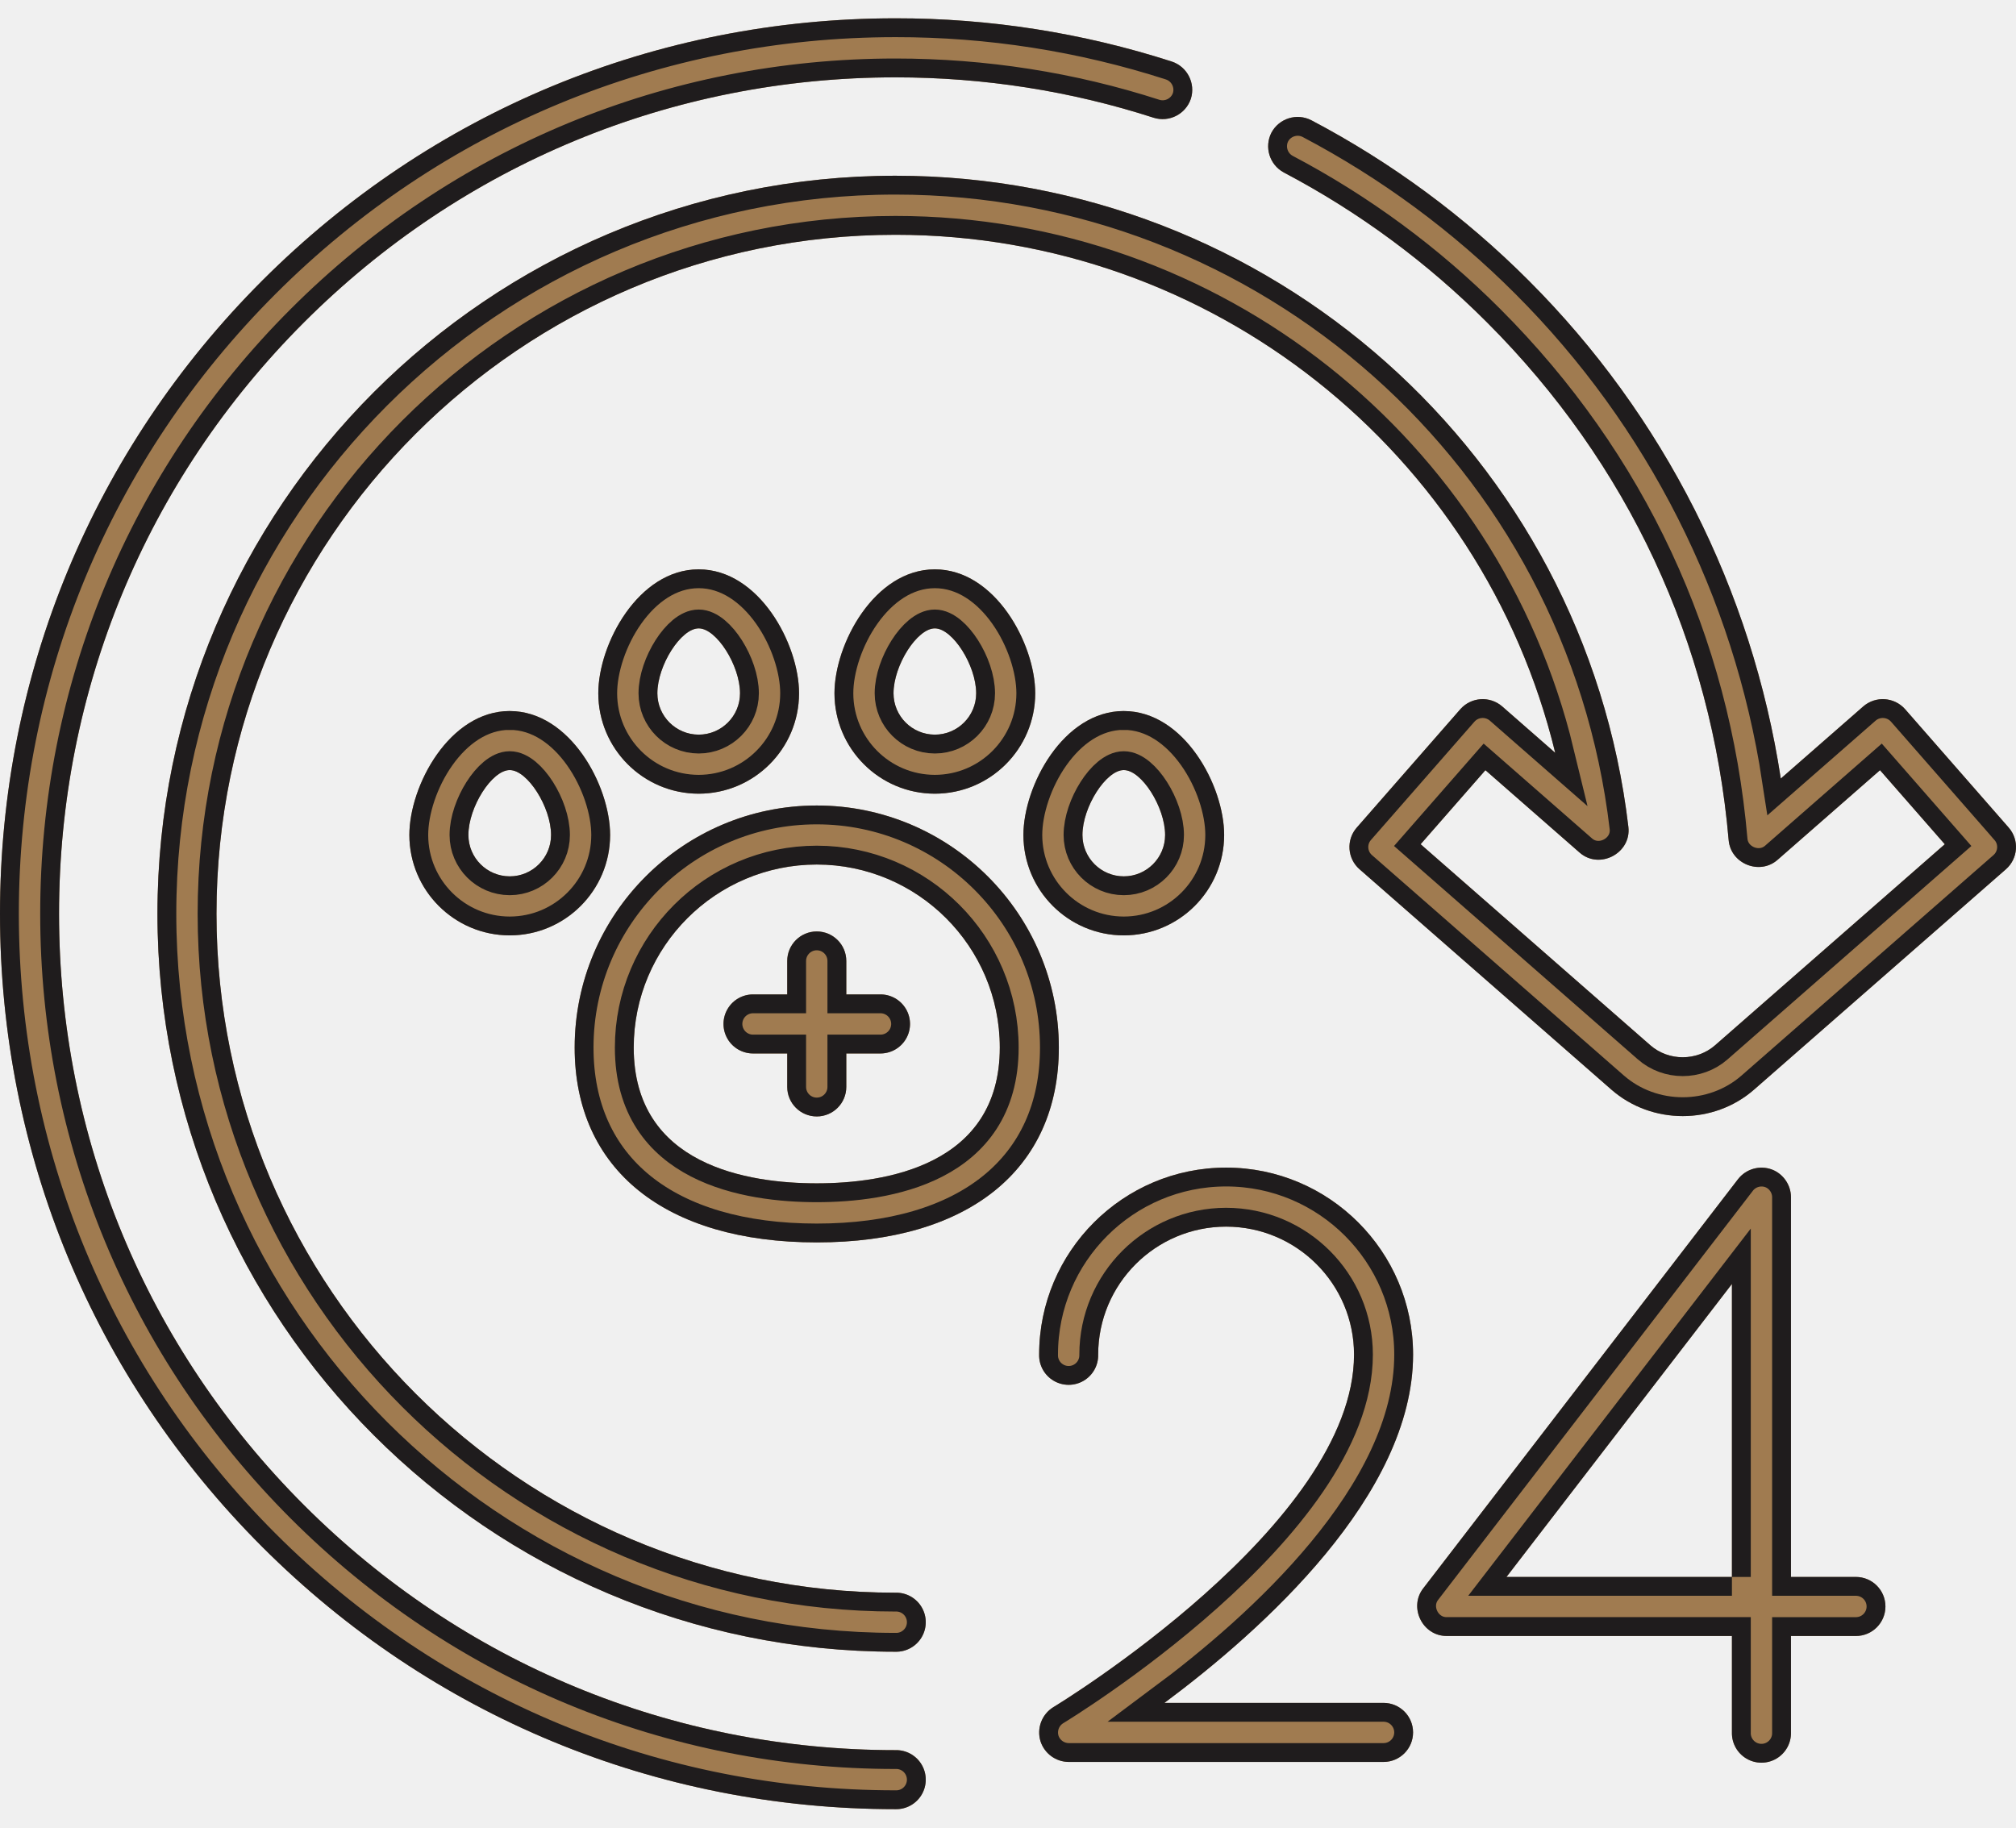
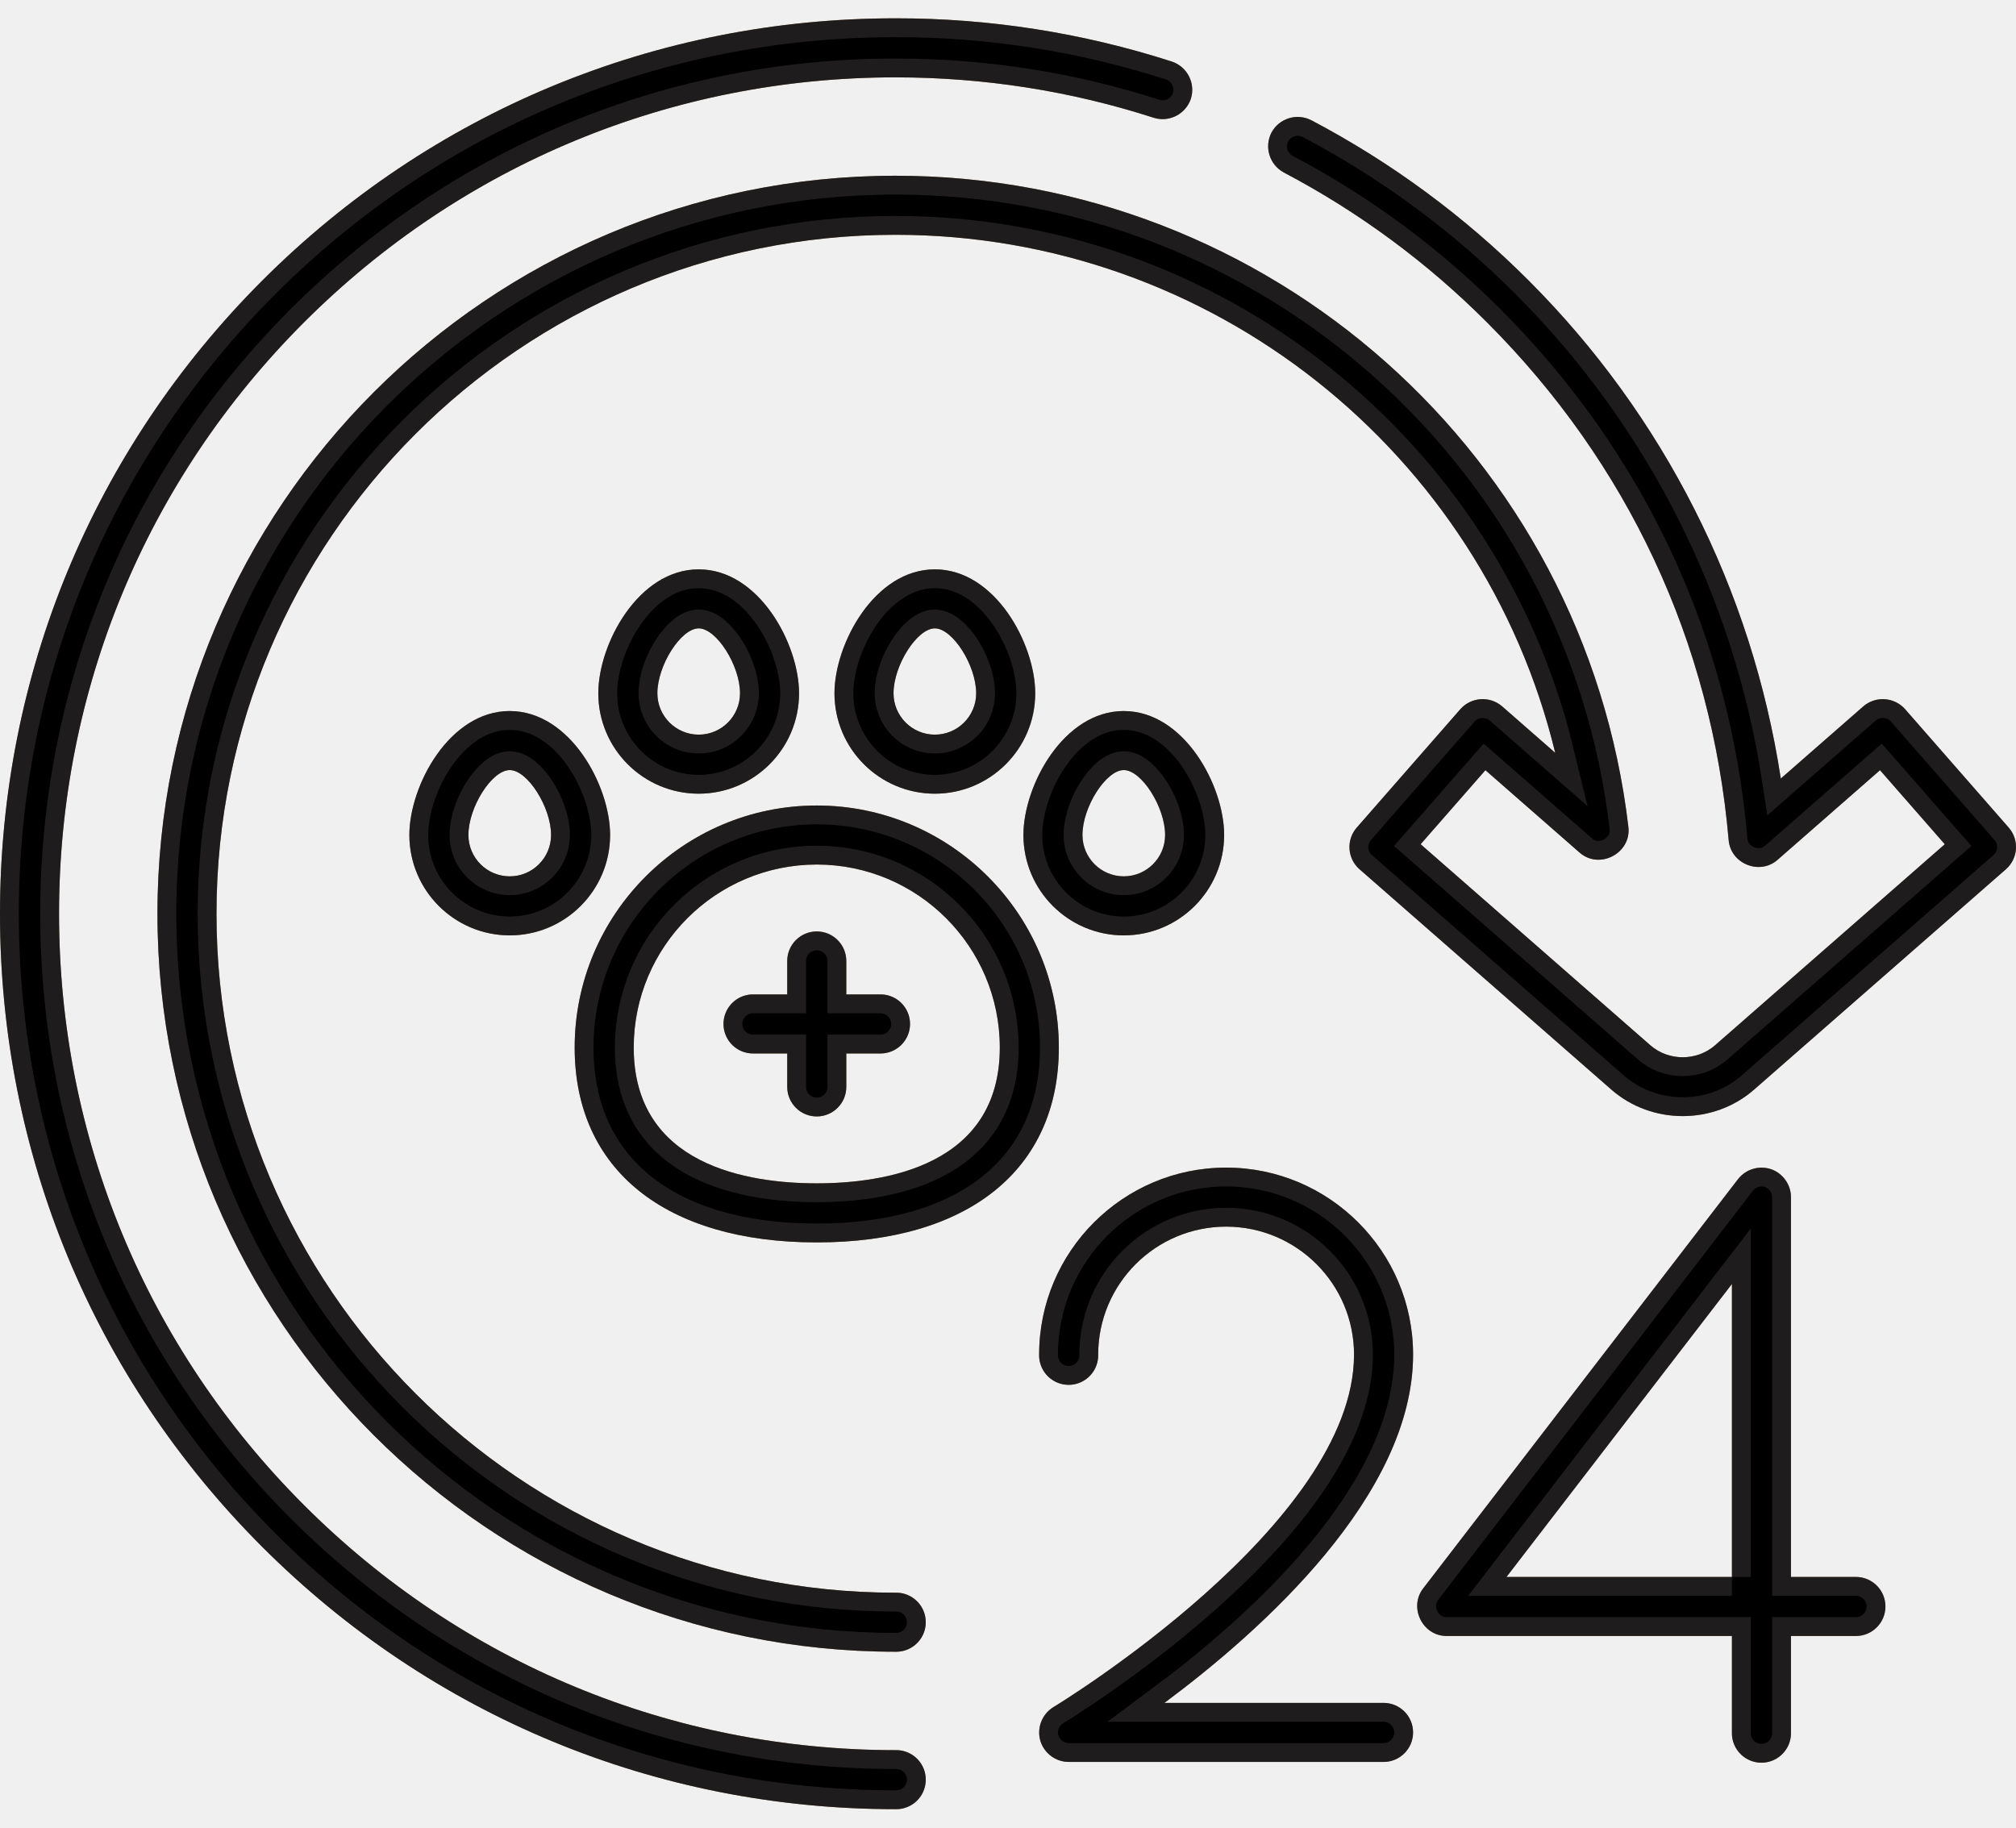
- <svg xmlns="http://www.w3.org/2000/svg" width="107" height="97" fill="none">
+ <svg xmlns="http://www.w3.org/2000/svg" width="107" height="97">
  <mask id="a" fill="#fff">
    <path d="M43.35 42.755c-7.085 0-12.849 5.764-12.849 12.848 0 6.475 4.804 10.342 12.849 10.342s12.848-3.866 12.848-10.342c0-7.084-5.764-12.848-12.848-12.848zm0 20.055c-3.628 0-9.715-.936-9.715-7.207 0-5.357 4.358-9.715 9.715-9.715 5.356 0 9.715 4.358 9.715 9.715 0 6.271-6.087 7.207-9.715 7.207zm-6.268-32.59c-3.202 0-5.327 3.96-5.327 6.58a5.333 5.333 0 005.327 5.328 5.333 5.333 0 005.328-5.327c0-2.62-2.125-6.581-5.328-6.581zm0 8.774A2.196 2.196 0 0134.89 36.8c0-1.482 1.25-3.447 2.193-3.447.944 0 2.194 1.965 2.194 3.447 0 1.21-.984 2.194-2.194 2.194zm12.535-8.774c-3.202 0-5.327 3.96-5.327 6.58a5.333 5.333 0 005.327 5.328 5.333 5.333 0 005.328-5.327c0-2.62-2.125-6.581-5.328-6.581zm0 8.774a2.196 2.196 0 01-2.193-2.194c0-1.482 1.25-3.447 2.193-3.447.943 0 2.194 1.965 2.194 3.447 0 1.21-.984 2.194-2.194 2.194zm10.028-1.254c-3.203 0-5.327 3.962-5.327 6.582a5.333 5.333 0 005.327 5.327 5.333 5.333 0 005.327-5.327c0-2.62-2.124-6.581-5.327-6.581zm0 8.775a2.196 2.196 0 01-2.194-2.194c0-1.482 1.251-3.447 2.194-3.447.943 0 2.194 1.965 2.194 3.447 0 1.21-.984 2.194-2.194 2.194zM27.054 37.74c-3.202 0-5.327 3.962-5.327 6.582a5.333 5.333 0 005.327 5.327 5.333 5.333 0 005.328-5.327c0-2.62-2.125-6.581-5.328-6.581zm0 8.775a2.196 2.196 0 01-2.193-2.194c0-1.482 1.25-3.447 2.193-3.447.944 0 2.194 1.965 2.194 3.447 0 1.21-.984 2.194-2.194 2.194z" />
    <path d="M46.693 52.783h-1.776v-1.776a1.567 1.567 0 10-3.134 0v1.776h-1.776a1.567 1.567 0 100 3.133h1.776v1.776a1.567 1.567 0 103.134 0v-1.776h1.776a1.567 1.567 0 100-3.133z" />
    <path d="M62.197 3.268A47.623 47.623 0 0047.528.972c-12.695 0-24.63 4.944-33.608 13.92C4.944 23.87 0 35.806 0 48.5c0 12.695 4.944 24.63 13.92 33.608 8.978 8.977 20.913 13.92 33.608 13.92a1.567 1.567 0 100-3.133c-11.858 0-23.006-4.618-31.391-13.003C7.752 71.507 3.134 60.358 3.134 48.5s4.618-23.006 13.003-31.392C24.522 8.723 35.67 4.106 47.528 4.106c4.692 0 9.302.721 13.705 2.144a1.581 1.581 0 001.973-1.009 1.582 1.582 0 00-1.01-1.973z" />
    <path d="M106.612 43.927l-5.502-6.289a1.583 1.583 0 00-2.211-.147l-4.383 3.834a47.533 47.533 0 00-13.38-26.433 47.661 47.661 0 00-11.538-8.51 1.581 1.581 0 00-2.115.657 1.582 1.582 0 00.657 2.116 44.546 44.546 0 0110.78 7.953c7.486 7.486 11.923 16.992 12.83 27.488.108 1.252 1.645 1.874 2.593 1.044l5.439-4.76 3.439 3.931L91.03 55.48c-.972.85-2.467.85-3.439 0L75.4 44.81l3.439-3.93 5 4.375c1.057.925 2.752.03 2.588-1.362C84.108 24.188 67.385 9.328 47.528 9.328c-21.6 0-39.171 17.573-39.171 39.172 0 21.6 17.572 39.171 39.171 39.171a1.567 1.567 0 100-3.133C27.657 84.538 11.49 68.37 11.49 48.5c0-19.872 16.167-36.038 36.038-36.038 16.792 0 31.149 11.551 35.016 27.497l-2.82-2.468a1.583 1.583 0 00-2.211.147l-5.503 6.29a1.567 1.567 0 00.147 2.21l13.371 11.7c2.139 1.87 5.428 1.87 7.566 0l13.371-11.7c.651-.57.717-1.56.147-2.21z" />
    <path d="M73.433 90.387h-11.63C66.983 86.532 75 79.362 75 71.898c0-5.471-4.452-9.923-9.924-9.923-5.472 0-9.923 4.452-9.923 9.923a1.567 1.567 0 103.133 0 6.797 6.797 0 016.79-6.79 6.797 6.797 0 016.79 6.79c0 9.023-15.794 18.617-15.953 18.712a1.582 1.582 0 00-.687 1.818 1.582 1.582 0 001.493 1.093h16.713a1.567 1.567 0 000-3.134zm25.07-6.685h-3.447v-20.16c0-.642-.407-1.234-1.006-1.464a1.582 1.582 0 00-1.802.508L75.534 84.313c-.777 1.011-.031 2.522 1.242 2.522h15.147v5.119a1.567 1.567 0 103.133 0v-5.118h3.447a1.566 1.566 0 100-3.134zm-6.58 0H79.957L91.923 68.15v15.553z" />
  </mask>
  <path d="M43.35 42.755c-7.085 0-12.849 5.764-12.849 12.848 0 6.475 4.804 10.342 12.849 10.342s12.848-3.866 12.848-10.342c0-7.084-5.764-12.848-12.848-12.848zm0 20.055c-3.628 0-9.715-.936-9.715-7.207 0-5.357 4.358-9.715 9.715-9.715 5.356 0 9.715 4.358 9.715 9.715 0 6.271-6.087 7.207-9.715 7.207zm-6.268-32.59c-3.202 0-5.327 3.96-5.327 6.58a5.333 5.333 0 005.327 5.328 5.333 5.333 0 005.328-5.327c0-2.62-2.125-6.581-5.328-6.581zm0 8.774A2.196 2.196 0 0134.89 36.8c0-1.482 1.25-3.447 2.193-3.447.944 0 2.194 1.965 2.194 3.447 0 1.21-.984 2.194-2.194 2.194zm12.535-8.774c-3.202 0-5.327 3.96-5.327 6.58a5.333 5.333 0 005.327 5.328 5.333 5.333 0 005.328-5.327c0-2.62-2.125-6.581-5.328-6.581zm0 8.774a2.196 2.196 0 01-2.193-2.194c0-1.482 1.25-3.447 2.193-3.447.943 0 2.194 1.965 2.194 3.447 0 1.21-.984 2.194-2.194 2.194zm10.028-1.254c-3.203 0-5.327 3.962-5.327 6.582a5.333 5.333 0 005.327 5.327 5.333 5.333 0 005.327-5.327c0-2.62-2.124-6.581-5.327-6.581zm0 8.775a2.196 2.196 0 01-2.194-2.194c0-1.482 1.251-3.447 2.194-3.447.943 0 2.194 1.965 2.194 3.447 0 1.21-.984 2.194-2.194 2.194zM27.054 37.74c-3.202 0-5.327 3.962-5.327 6.582a5.333 5.333 0 005.327 5.327 5.333 5.333 0 005.328-5.327c0-2.62-2.125-6.581-5.328-6.581zm0 8.775a2.196 2.196 0 01-2.193-2.194c0-1.482 1.25-3.447 2.193-3.447.944 0 2.194 1.965 2.194 3.447 0 1.21-.984 2.194-2.194 2.194z" fill="#A07B50" />
  <path d="M46.693 52.783h-1.776v-1.776a1.567 1.567 0 10-3.134 0v1.776h-1.776a1.567 1.567 0 100 3.133h1.776v1.776a1.567 1.567 0 103.134 0v-1.776h1.776a1.567 1.567 0 100-3.133z" fill="#A07B50" />
  <path d="M62.197 3.268A47.623 47.623 0 0047.528.972c-12.695 0-24.63 4.944-33.608 13.92C4.944 23.87 0 35.806 0 48.5c0 12.695 4.944 24.63 13.92 33.608 8.978 8.977 20.913 13.92 33.608 13.92a1.567 1.567 0 100-3.133c-11.858 0-23.006-4.618-31.391-13.003C7.752 71.507 3.134 60.358 3.134 48.5s4.618-23.006 13.003-31.392C24.522 8.723 35.67 4.106 47.528 4.106c4.692 0 9.302.721 13.705 2.144a1.581 1.581 0 001.973-1.009 1.582 1.582 0 00-1.01-1.973z" fill="#A07B50" />
  <path d="M106.612 43.927l-5.502-6.289a1.583 1.583 0 00-2.211-.147l-4.383 3.834a47.533 47.533 0 00-13.38-26.433 47.661 47.661 0 00-11.538-8.51 1.581 1.581 0 00-2.115.657 1.582 1.582 0 00.657 2.116 44.546 44.546 0 0110.78 7.953c7.486 7.486 11.923 16.992 12.83 27.488.108 1.252 1.645 1.874 2.593 1.044l5.439-4.76 3.439 3.931L91.03 55.48c-.972.85-2.467.85-3.439 0L75.4 44.81l3.439-3.93 5 4.375c1.057.925 2.752.03 2.588-1.362C84.108 24.188 67.385 9.328 47.528 9.328c-21.6 0-39.171 17.573-39.171 39.172 0 21.6 17.572 39.171 39.171 39.171a1.567 1.567 0 100-3.133C27.657 84.538 11.49 68.37 11.49 48.5c0-19.872 16.167-36.038 36.038-36.038 16.792 0 31.149 11.551 35.016 27.497l-2.82-2.468a1.583 1.583 0 00-2.211.147l-5.503 6.29a1.567 1.567 0 00.147 2.21l13.371 11.7c2.139 1.87 5.428 1.87 7.566 0l13.371-11.7c.651-.57.717-1.56.147-2.21z" fill="#A07B50" />
  <path d="M73.433 90.387h-11.63C66.983 86.532 75 79.362 75 71.898c0-5.471-4.452-9.923-9.924-9.923-5.472 0-9.923 4.452-9.923 9.923a1.567 1.567 0 103.133 0 6.797 6.797 0 016.79-6.79 6.797 6.797 0 016.79 6.79c0 9.023-15.794 18.617-15.953 18.712a1.582 1.582 0 00-.687 1.818 1.582 1.582 0 001.493 1.093h16.713a1.567 1.567 0 000-3.134zm25.07-6.685h-3.447v-20.16c0-.642-.407-1.234-1.006-1.464a1.582 1.582 0 00-1.802.508L75.534 84.313c-.777 1.011-.031 2.522 1.242 2.522h15.147v5.119a1.567 1.567 0 103.133 0v-5.118h3.447a1.566 1.566 0 100-3.134zm-6.58 0H79.957L91.923 68.15v15.553z" fill="#A07B50" />
  <path d="M43.35 42.755c-7.085 0-12.849 5.764-12.849 12.848 0 6.475 4.804 10.342 12.849 10.342s12.848-3.866 12.848-10.342c0-7.084-5.764-12.848-12.848-12.848zm0 20.055c-3.628 0-9.715-.936-9.715-7.207 0-5.357 4.358-9.715 9.715-9.715 5.356 0 9.715 4.358 9.715 9.715 0 6.271-6.087 7.207-9.715 7.207zm-6.268-32.59c-3.202 0-5.327 3.96-5.327 6.58a5.333 5.333 0 005.327 5.328 5.333 5.333 0 005.328-5.327c0-2.62-2.125-6.581-5.328-6.581zm0 8.774A2.196 2.196 0 0134.89 36.8c0-1.482 1.25-3.447 2.193-3.447.944 0 2.194 1.965 2.194 3.447 0 1.21-.984 2.194-2.194 2.194zm12.535-8.774c-3.202 0-5.327 3.96-5.327 6.58a5.333 5.333 0 005.327 5.328 5.333 5.333 0 005.328-5.327c0-2.62-2.125-6.581-5.328-6.581zm0 8.774a2.196 2.196 0 01-2.193-2.194c0-1.482 1.25-3.447 2.193-3.447.943 0 2.194 1.965 2.194 3.447 0 1.21-.984 2.194-2.194 2.194zm10.028-1.254c-3.203 0-5.327 3.962-5.327 6.582a5.333 5.333 0 005.327 5.327 5.333 5.333 0 005.327-5.327c0-2.62-2.124-6.581-5.327-6.581zm0 8.775a2.196 2.196 0 01-2.194-2.194c0-1.482 1.251-3.447 2.194-3.447.943 0 2.194 1.965 2.194 3.447 0 1.21-.984 2.194-2.194 2.194zM27.054 37.74c-3.202 0-5.327 3.962-5.327 6.582a5.333 5.333 0 005.327 5.327 5.333 5.333 0 005.328-5.327c0-2.62-2.125-6.581-5.328-6.581zm0 8.775a2.196 2.196 0 01-2.193-2.194c0-1.482 1.25-3.447 2.193-3.447.944 0 2.194 1.965 2.194 3.447 0 1.21-.984 2.194-2.194 2.194z" stroke="#1F1C1D" stroke-width="2" mask="url(#a)" />
  <path d="M46.693 52.783h-1.776v-1.776a1.567 1.567 0 10-3.134 0v1.776h-1.776a1.567 1.567 0 100 3.133h1.776v1.776a1.567 1.567 0 103.134 0v-1.776h1.776a1.567 1.567 0 100-3.133z" stroke="#1F1C1D" stroke-width="2" mask="url(#a)" />
  <path d="M62.197 3.268A47.623 47.623 0 0047.528.972c-12.695 0-24.63 4.944-33.608 13.92C4.944 23.87 0 35.806 0 48.5c0 12.695 4.944 24.63 13.92 33.608 8.978 8.977 20.913 13.92 33.608 13.92a1.567 1.567 0 100-3.133c-11.858 0-23.006-4.618-31.391-13.003C7.752 71.507 3.134 60.358 3.134 48.5s4.618-23.006 13.003-31.392C24.522 8.723 35.67 4.106 47.528 4.106c4.692 0 9.302.721 13.705 2.144a1.581 1.581 0 001.973-1.009 1.582 1.582 0 00-1.01-1.973z" stroke="#1F1C1D" stroke-width="2" mask="url(#a)" />
  <path d="M106.612 43.927l-5.502-6.289a1.583 1.583 0 00-2.211-.147l-4.383 3.834a47.533 47.533 0 00-13.38-26.433 47.661 47.661 0 00-11.538-8.51 1.581 1.581 0 00-2.115.657 1.582 1.582 0 00.657 2.116 44.546 44.546 0 0110.78 7.953c7.486 7.486 11.923 16.992 12.83 27.488.108 1.252 1.645 1.874 2.593 1.044l5.439-4.76 3.439 3.931L91.03 55.48c-.972.85-2.467.85-3.439 0L75.4 44.81l3.439-3.93 5 4.375c1.057.925 2.752.03 2.588-1.362C84.108 24.188 67.385 9.328 47.528 9.328c-21.6 0-39.171 17.573-39.171 39.172 0 21.6 17.572 39.171 39.171 39.171a1.567 1.567 0 100-3.133C27.657 84.538 11.49 68.37 11.49 48.5c0-19.872 16.167-36.038 36.038-36.038 16.792 0 31.149 11.551 35.016 27.497l-2.82-2.468a1.583 1.583 0 00-2.211.147l-5.503 6.29a1.567 1.567 0 00.147 2.21l13.371 11.7c2.139 1.87 5.428 1.87 7.566 0l13.371-11.7c.651-.57.717-1.56.147-2.21z" stroke="#1F1C1D" stroke-width="2" mask="url(#a)" />
  <path d="M73.433 90.387h-11.63C66.983 86.532 75 79.362 75 71.898c0-5.471-4.452-9.923-9.924-9.923-5.472 0-9.923 4.452-9.923 9.923a1.567 1.567 0 103.133 0 6.797 6.797 0 016.79-6.79 6.797 6.797 0 016.79 6.79c0 9.023-15.794 18.617-15.953 18.712a1.582 1.582 0 00-.687 1.818 1.582 1.582 0 001.493 1.093h16.713a1.567 1.567 0 000-3.134zm25.07-6.685h-3.447v-20.16c0-.642-.407-1.234-1.006-1.464a1.582 1.582 0 00-1.802.508L75.534 84.313c-.777 1.011-.031 2.522 1.242 2.522h15.147v5.119a1.567 1.567 0 103.133 0v-5.118h3.447a1.566 1.566 0 100-3.134zm-6.58 0H79.957L91.923 68.15v15.553z" stroke="#1F1C1D" stroke-width="2" mask="url(#a)" />
</svg>
